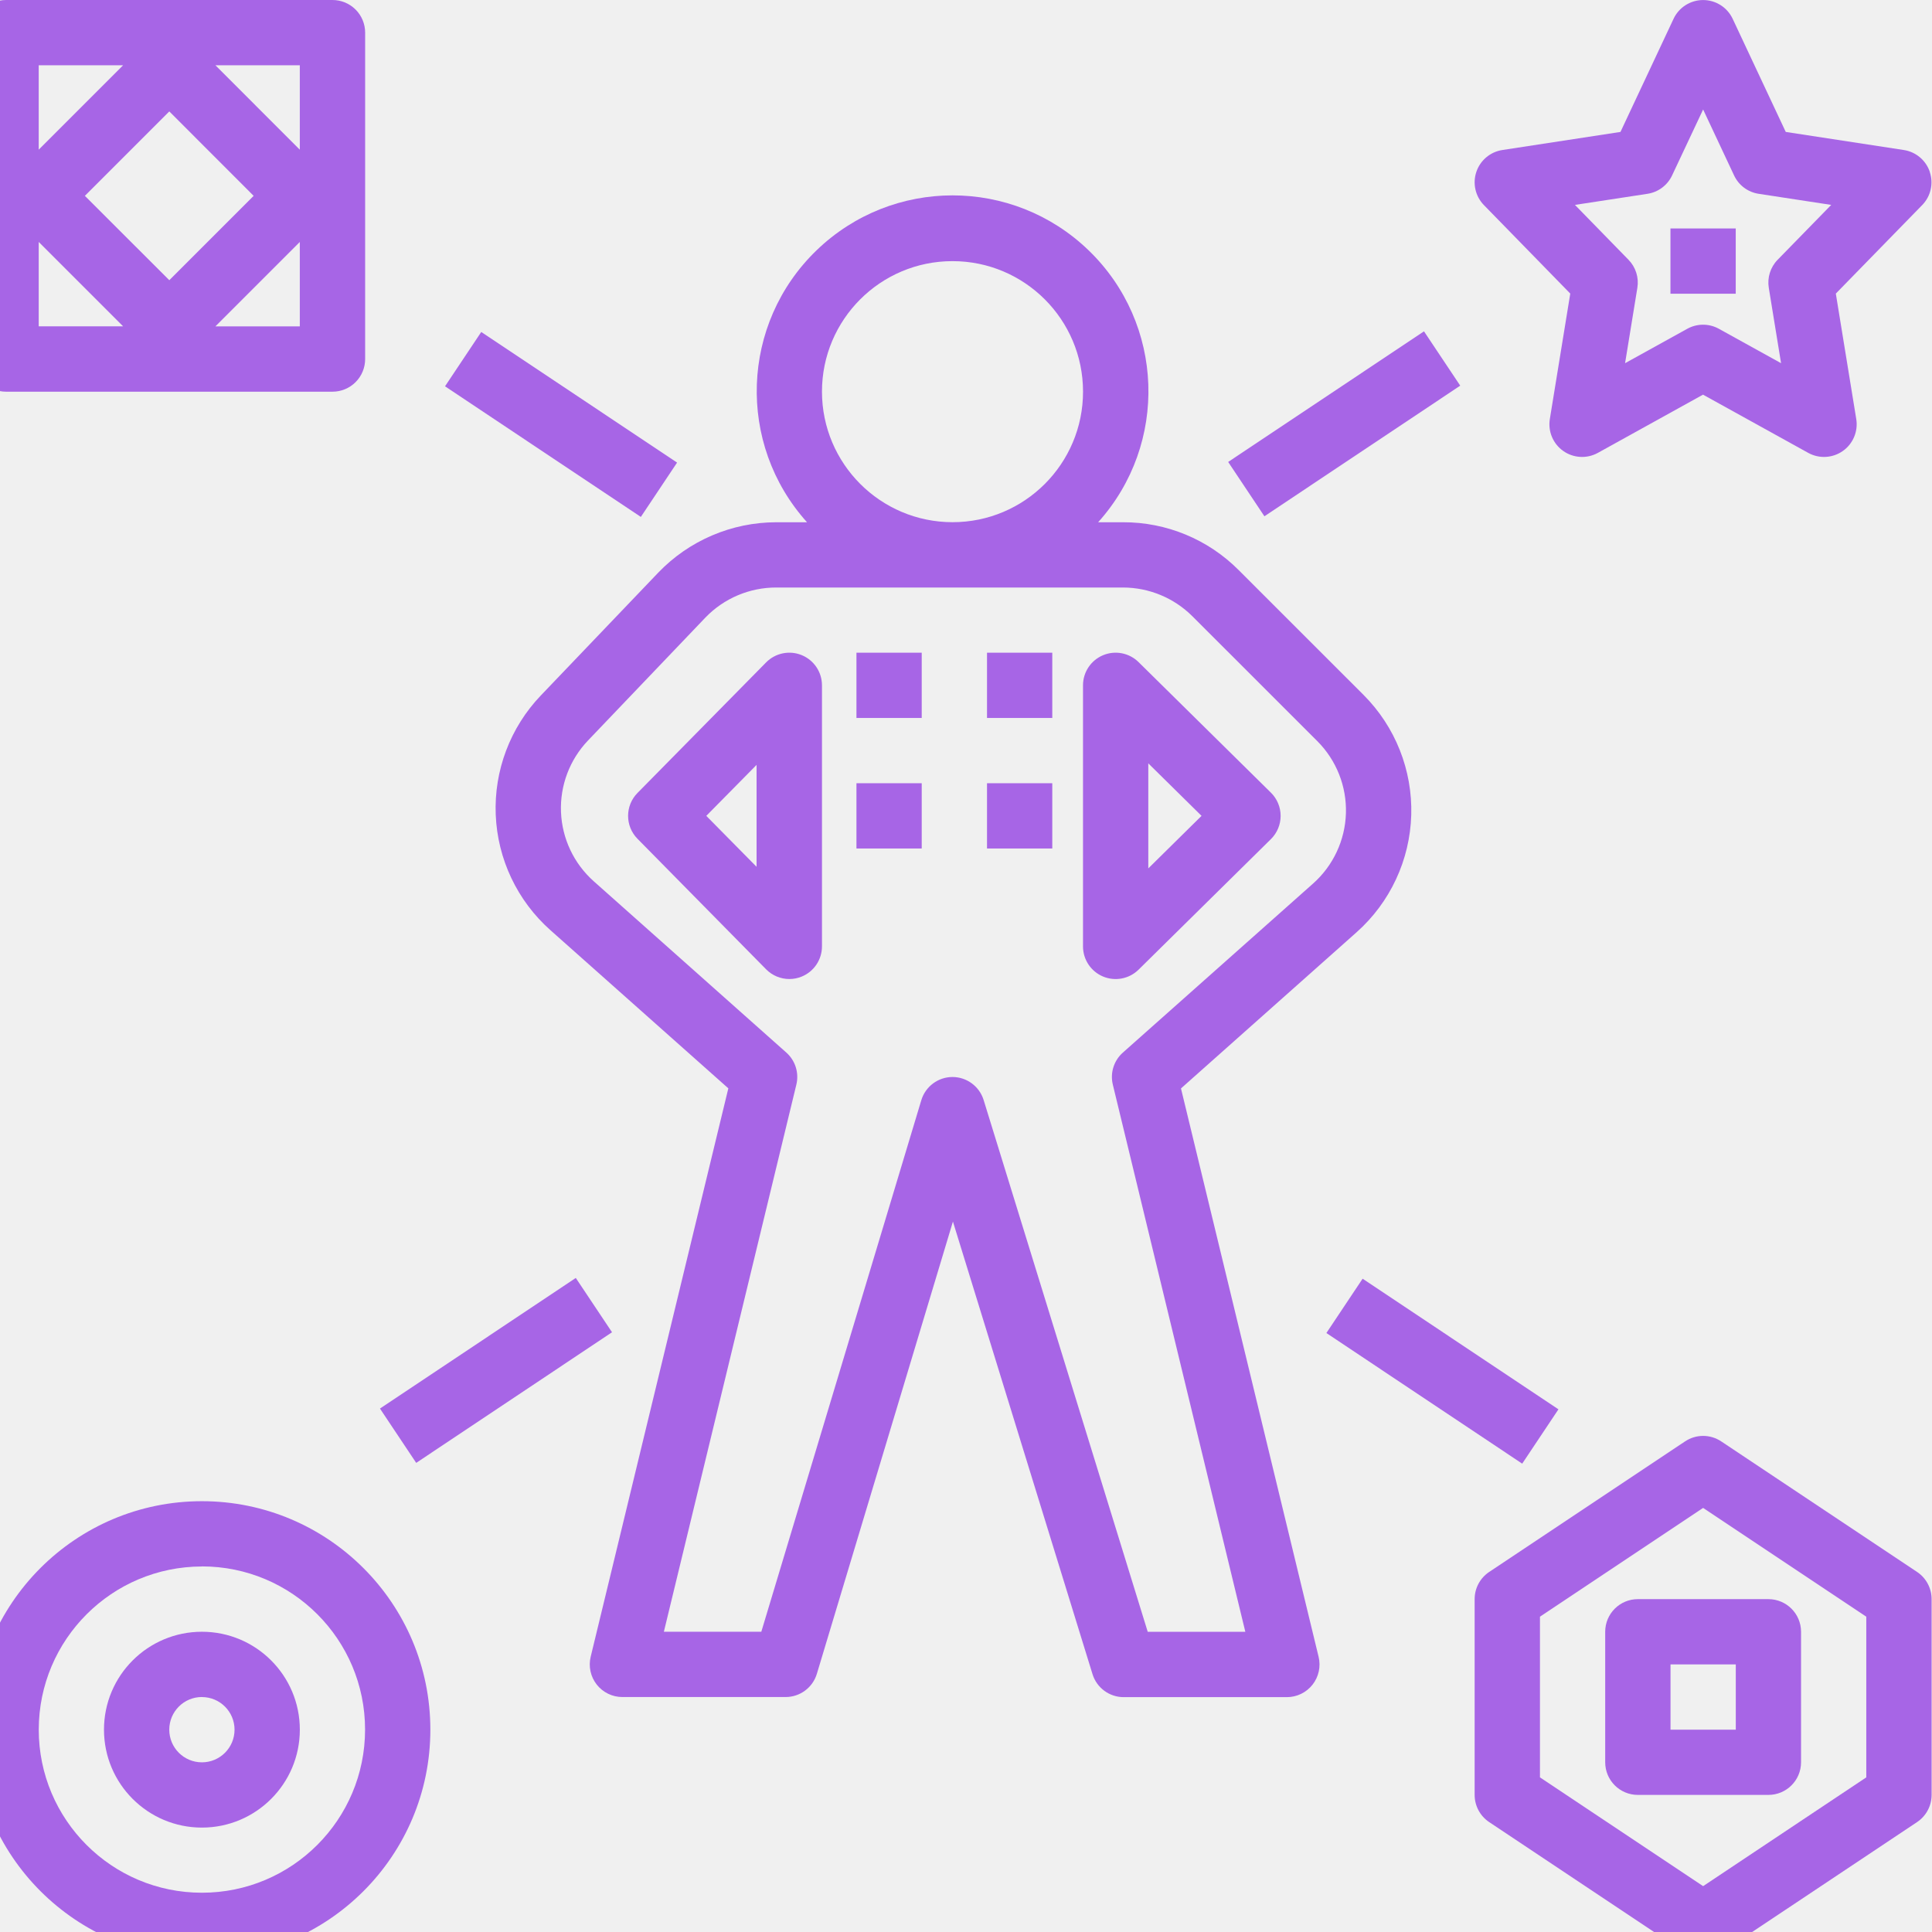
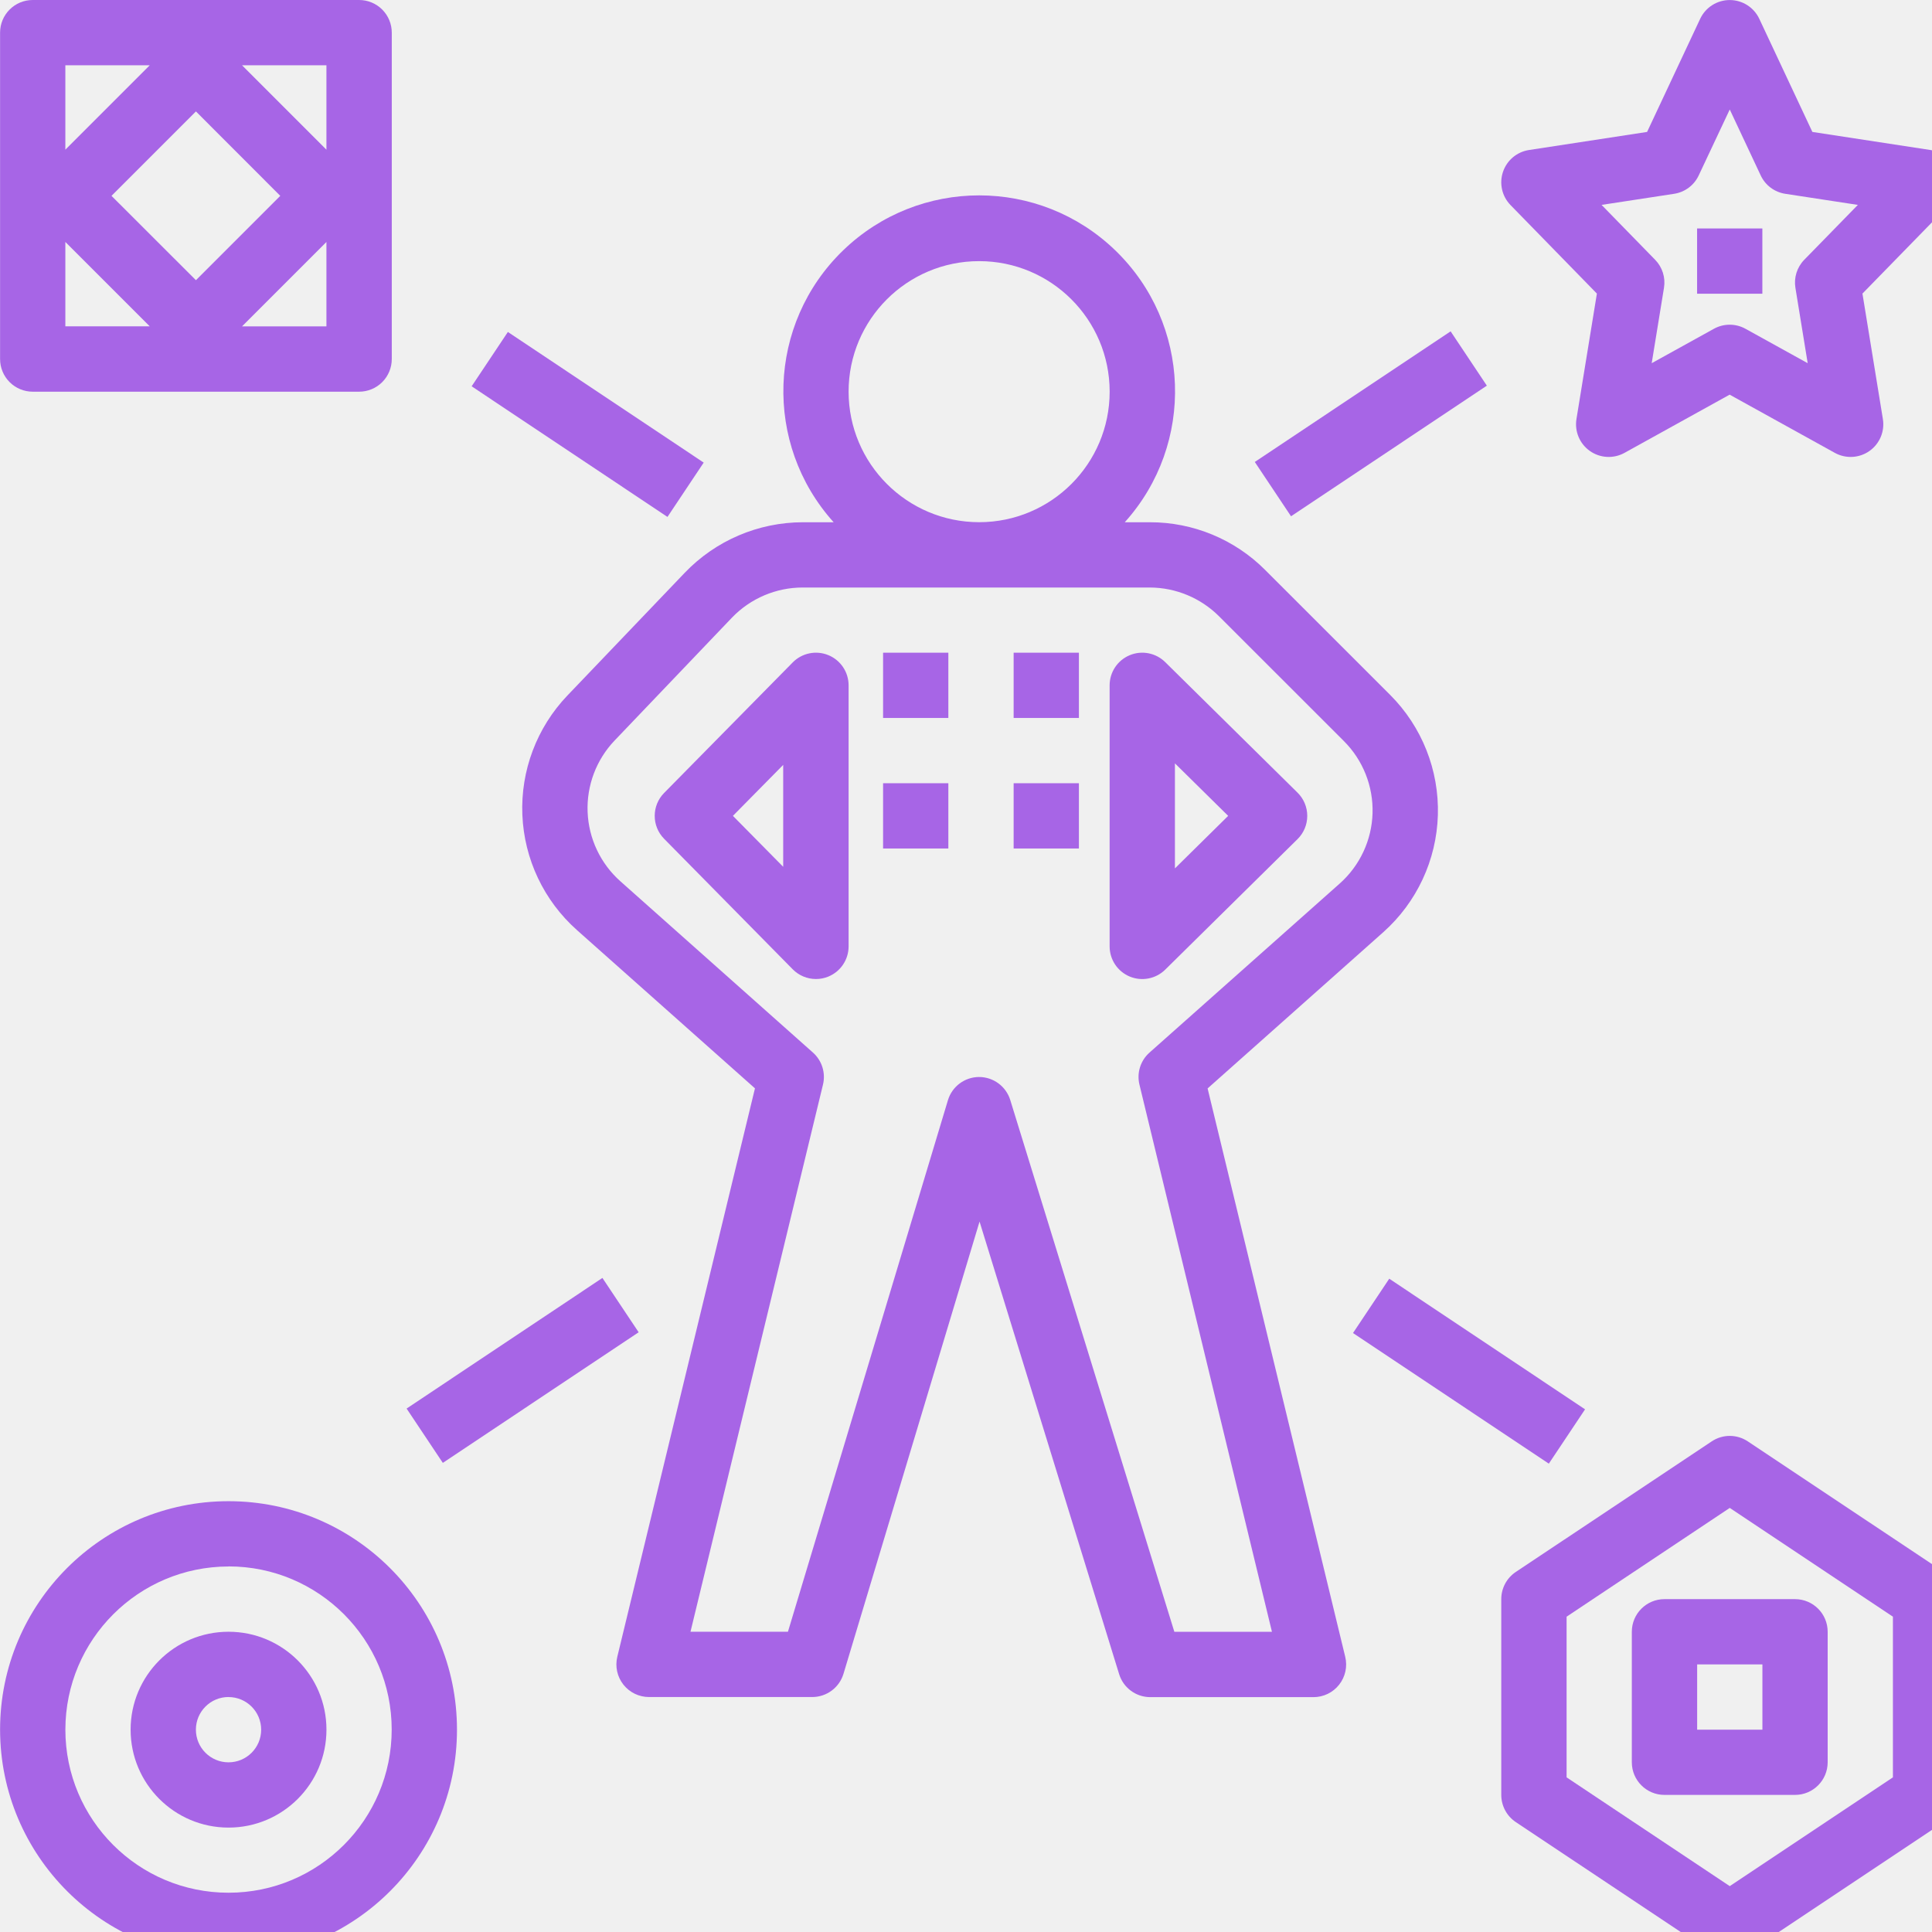
<svg xmlns="http://www.w3.org/2000/svg" width="73" height="73" viewBox="0 0 73 73">
  <defs>
    <clipPath id="clip-path">
-       <rect id="Rectangle_451" data-name="Rectangle 451" width="73" height="73" fill="#fff" />
+       <rect id="Rectangle_451" data-name="Rectangle 451" width="73" height="73" transform="translate(0)" fill="#fff" />
    </clipPath>
  </defs>
-   <g id="Mask_Group_24" data-name="Mask Group 24" clip-path="url(#clip-path)">
-     <g id="_1900303" data-name="1900303" transform="translate(-1.003 0)">
+   <g id="Mask_Group_24" data-name="Mask Group 24" transform="translate(0)" clip-path="url(#clip-path)">
+     <g id="_1900303" data-name="1900303" transform="translate(0.003 0)">
      <path id="Path_479" data-name="Path 479" d="M60.36,66.963a1.234,1.234,0,0,0,.878.367,1.21,1.21,0,0,0,.467-.092,1.233,1.233,0,0,0,.766-1.141V56.233a1.233,1.233,0,0,0-2.111-.866L55.5,60.3a1.233,1.233,0,0,0,0,1.731ZM60,59.239V63.09l-1.9-1.925Z" transform="translate(-30.41 -30.338)" fill="#a765e6" />
      <path id="Path_480" data-name="Path 480" d="M90.757,67.236a1.235,1.235,0,0,0,1.342-.26l5-4.932a1.233,1.233,0,0,0,0-1.756l-5-4.932a1.233,1.233,0,0,0-2.1.878V66.1A1.234,1.234,0,0,0,90.757,67.236Zm1.709-8.055,2.012,1.984L92.466,63.15Z" transform="translate(-48.075 -30.338)" fill="#a765e6" />
      <path id="Path_481" data-name="Path 481" d="M46.706,38.881a6.163,6.163,0,0,0,.363,8.865l6.724,5.978L48.592,75.2a1.232,1.232,0,0,0,1.2,1.523h6.165a1.233,1.233,0,0,0,1.181-.878l5.141-17.087,5.274,17.1a1.232,1.232,0,0,0,1.178.869h6.165a1.234,1.234,0,0,0,1.2-1.524l-5.2-21.476,6.634-5.9a6.168,6.168,0,0,0,.265-8.968l-4.722-4.72a6.135,6.135,0,0,0-4.36-1.805h-.947a7.4,7.4,0,1,0-11,0H55.6a6.19,6.19,0,0,0-4.459,1.908ZM57.331,27.4a4.932,4.932,0,1,1,4.932,4.932A4.937,4.937,0,0,1,57.331,27.4ZM55.6,34.8H68.71a3.722,3.722,0,0,1,2.615,1.084l4.722,4.72a3.7,3.7,0,0,1-.159,5.381L68.7,52.373a1.229,1.229,0,0,0-.379,1.211l5.006,20.673H69.639l-6.2-20.093a1.235,1.235,0,0,0-1.179-.869h0a1.233,1.233,0,0,0-1.176.878L55.039,74.256H51.357l5.006-20.673a1.232,1.232,0,0,0-.379-1.211L48.708,45.9a3.7,3.7,0,0,1-.217-5.32l4.434-4.643A3.71,3.71,0,0,1,55.6,34.8Z" transform="translate(-25.27 -12.601)" fill="#a765e6" />
      <path id="Path_482" data-name="Path 482" d="M5,18.564A1.233,1.233,0,0,0,6.233,19.8H18.564A1.233,1.233,0,0,0,19.8,18.564V6.233A1.233,1.233,0,0,0,18.564,5H6.233A1.233,1.233,0,0,0,5,6.233Zm2.466-4.422,3.189,3.189H7.466ZM9.21,12.4,12.4,9.21,15.587,12.4,12.4,15.587Zm4.932,4.932,3.189-3.189v3.189Zm3.189-6.676L14.142,7.466h3.189ZM10.655,7.466,7.466,10.655V7.466Z" transform="translate(-5 -5)" fill="#a765e6" />
      <path id="Path_483" data-name="Path 483" d="M137.2,11.495a1.235,1.235,0,0,0-.983-.827l-4.461-.683-2.006-4.275a1.234,1.234,0,0,0-2.233,0l-2.006,4.275-4.461.683a1.234,1.234,0,0,0-.7,2.08l3.264,3.345-.772,4.74a1.234,1.234,0,0,0,1.814,1.279l3.974-2.2,3.976,2.2a1.234,1.234,0,0,0,1.814-1.279l-.772-4.74,3.264-3.345a1.228,1.228,0,0,0,.286-1.25Zm-5.751,3.321a1.231,1.231,0,0,0-.334,1.059l.464,2.848-2.35-1.3a1.232,1.232,0,0,0-1.194,0l-2.35,1.3.464-2.848a1.23,1.23,0,0,0-.334-1.059l-2.024-2.074,2.74-.419a1.231,1.231,0,0,0,.93-.694l1.173-2.492,1.17,2.492a1.228,1.228,0,0,0,.93.694l2.74.419Z" transform="translate(-63.279 -5)" fill="#a765e6" />
      <path id="Path_484" data-name="Path 484" d="M13.632,137.263A8.632,8.632,0,1,0,5,128.632,8.642,8.642,0,0,0,13.632,137.263Zm0-14.8a6.165,6.165,0,1,1-6.165,6.165A6.172,6.172,0,0,1,13.632,122.466Z" transform="translate(-5 -63.277)" fill="#a765e6" />
      <path id="Path_485" data-name="Path 485" d="M128.632,134.729a1.234,1.234,0,0,0,.684-.207l7.4-4.932a1.235,1.235,0,0,0,.549-1.026v-7.4a1.235,1.235,0,0,0-.549-1.026l-7.4-4.932a1.227,1.227,0,0,0-1.367,0l-7.4,4.932a1.233,1.233,0,0,0-.55,1.026v7.4a1.235,1.235,0,0,0,.549,1.026l7.4,4.932A1.234,1.234,0,0,0,128.632,134.729Zm-6.165-12.9,6.165-4.11,6.165,4.11V127.9l-6.165,4.11-6.165-4.11Z" transform="translate(-63.277 -60.743)" fill="#a765e6" />
      <path id="Path_486" data-name="Path 486" d="M18.7,137.4a3.7,3.7,0,1,0-3.7-3.7A3.7,3.7,0,0,0,18.7,137.4Zm0-4.932a1.233,1.233,0,1,1-1.233,1.233A1.234,1.234,0,0,1,18.7,132.466Z" transform="translate(-10.068 -68.345)" fill="#a765e6" />
      <path id="Path_487" data-name="Path 487" d="M137.4,133.666v-4.932a1.233,1.233,0,0,0-1.233-1.233h-4.932A1.233,1.233,0,0,0,130,128.733v4.932a1.233,1.233,0,0,0,1.233,1.233h4.932A1.233,1.233,0,0,0,137.4,133.666Zm-2.466-1.233h-2.466v-2.466h2.466Z" transform="translate(-68.345 -67.078)" fill="#a765e6" />
      <path id="Path_488" data-name="Path 488" d="M135,22.5h2.466v2.466H135Z" transform="translate(-70.879 -13.868)" fill="#a765e6" />
      <path id="Path_489" data-name="Path 489" d="M82.643,55h2.466v2.466H82.643Z" transform="translate(-44.346 -30.338)" fill="#a765e6" />
      <path id="Path_490" data-name="Path 490" d="M82.643,65h2.466v2.466H82.643Z" transform="translate(-44.346 -35.406)" fill="#a765e6" />
      <path id="Path_491" data-name="Path 491" d="M72.643,65h2.466v2.466H72.643Z" transform="translate(-39.279 -35.406)" fill="#a765e6" />
      <path id="Path_492" data-name="Path 492" d="M72.643,55h2.466v2.466H72.643Z" transform="translate(-39.279 -30.338)" fill="#a765e6" />
      <path id="Path_493" data-name="Path 493" d="M0,0H2.467V8.893H0Z" transform="matrix(0.555, -0.832, 0.832, 0.555, 17.818, 14.596)" fill="#a765e6" />
      <path id="Path_494" data-name="Path 494" d="M0,0H8.893V2.467H0Z" transform="matrix(0.832, -0.555, 0.555, 0.832, 47.409, 17.455)" fill="#a765e6" />
      <path id="Path_495" data-name="Path 495" d="M0,0H2.467V8.893H0Z" transform="matrix(0.555, -0.832, 0.832, 0.555, 51.12, 50.368)" fill="#a765e6" />
      <path id="Path_496" data-name="Path 496" d="M0,0H8.893V2.467H0Z" transform="matrix(0.832, -0.555, 0.555, 0.832, 15.36, 53.222)" fill="#a765e6" />
    </g>
  </g>
</svg>
